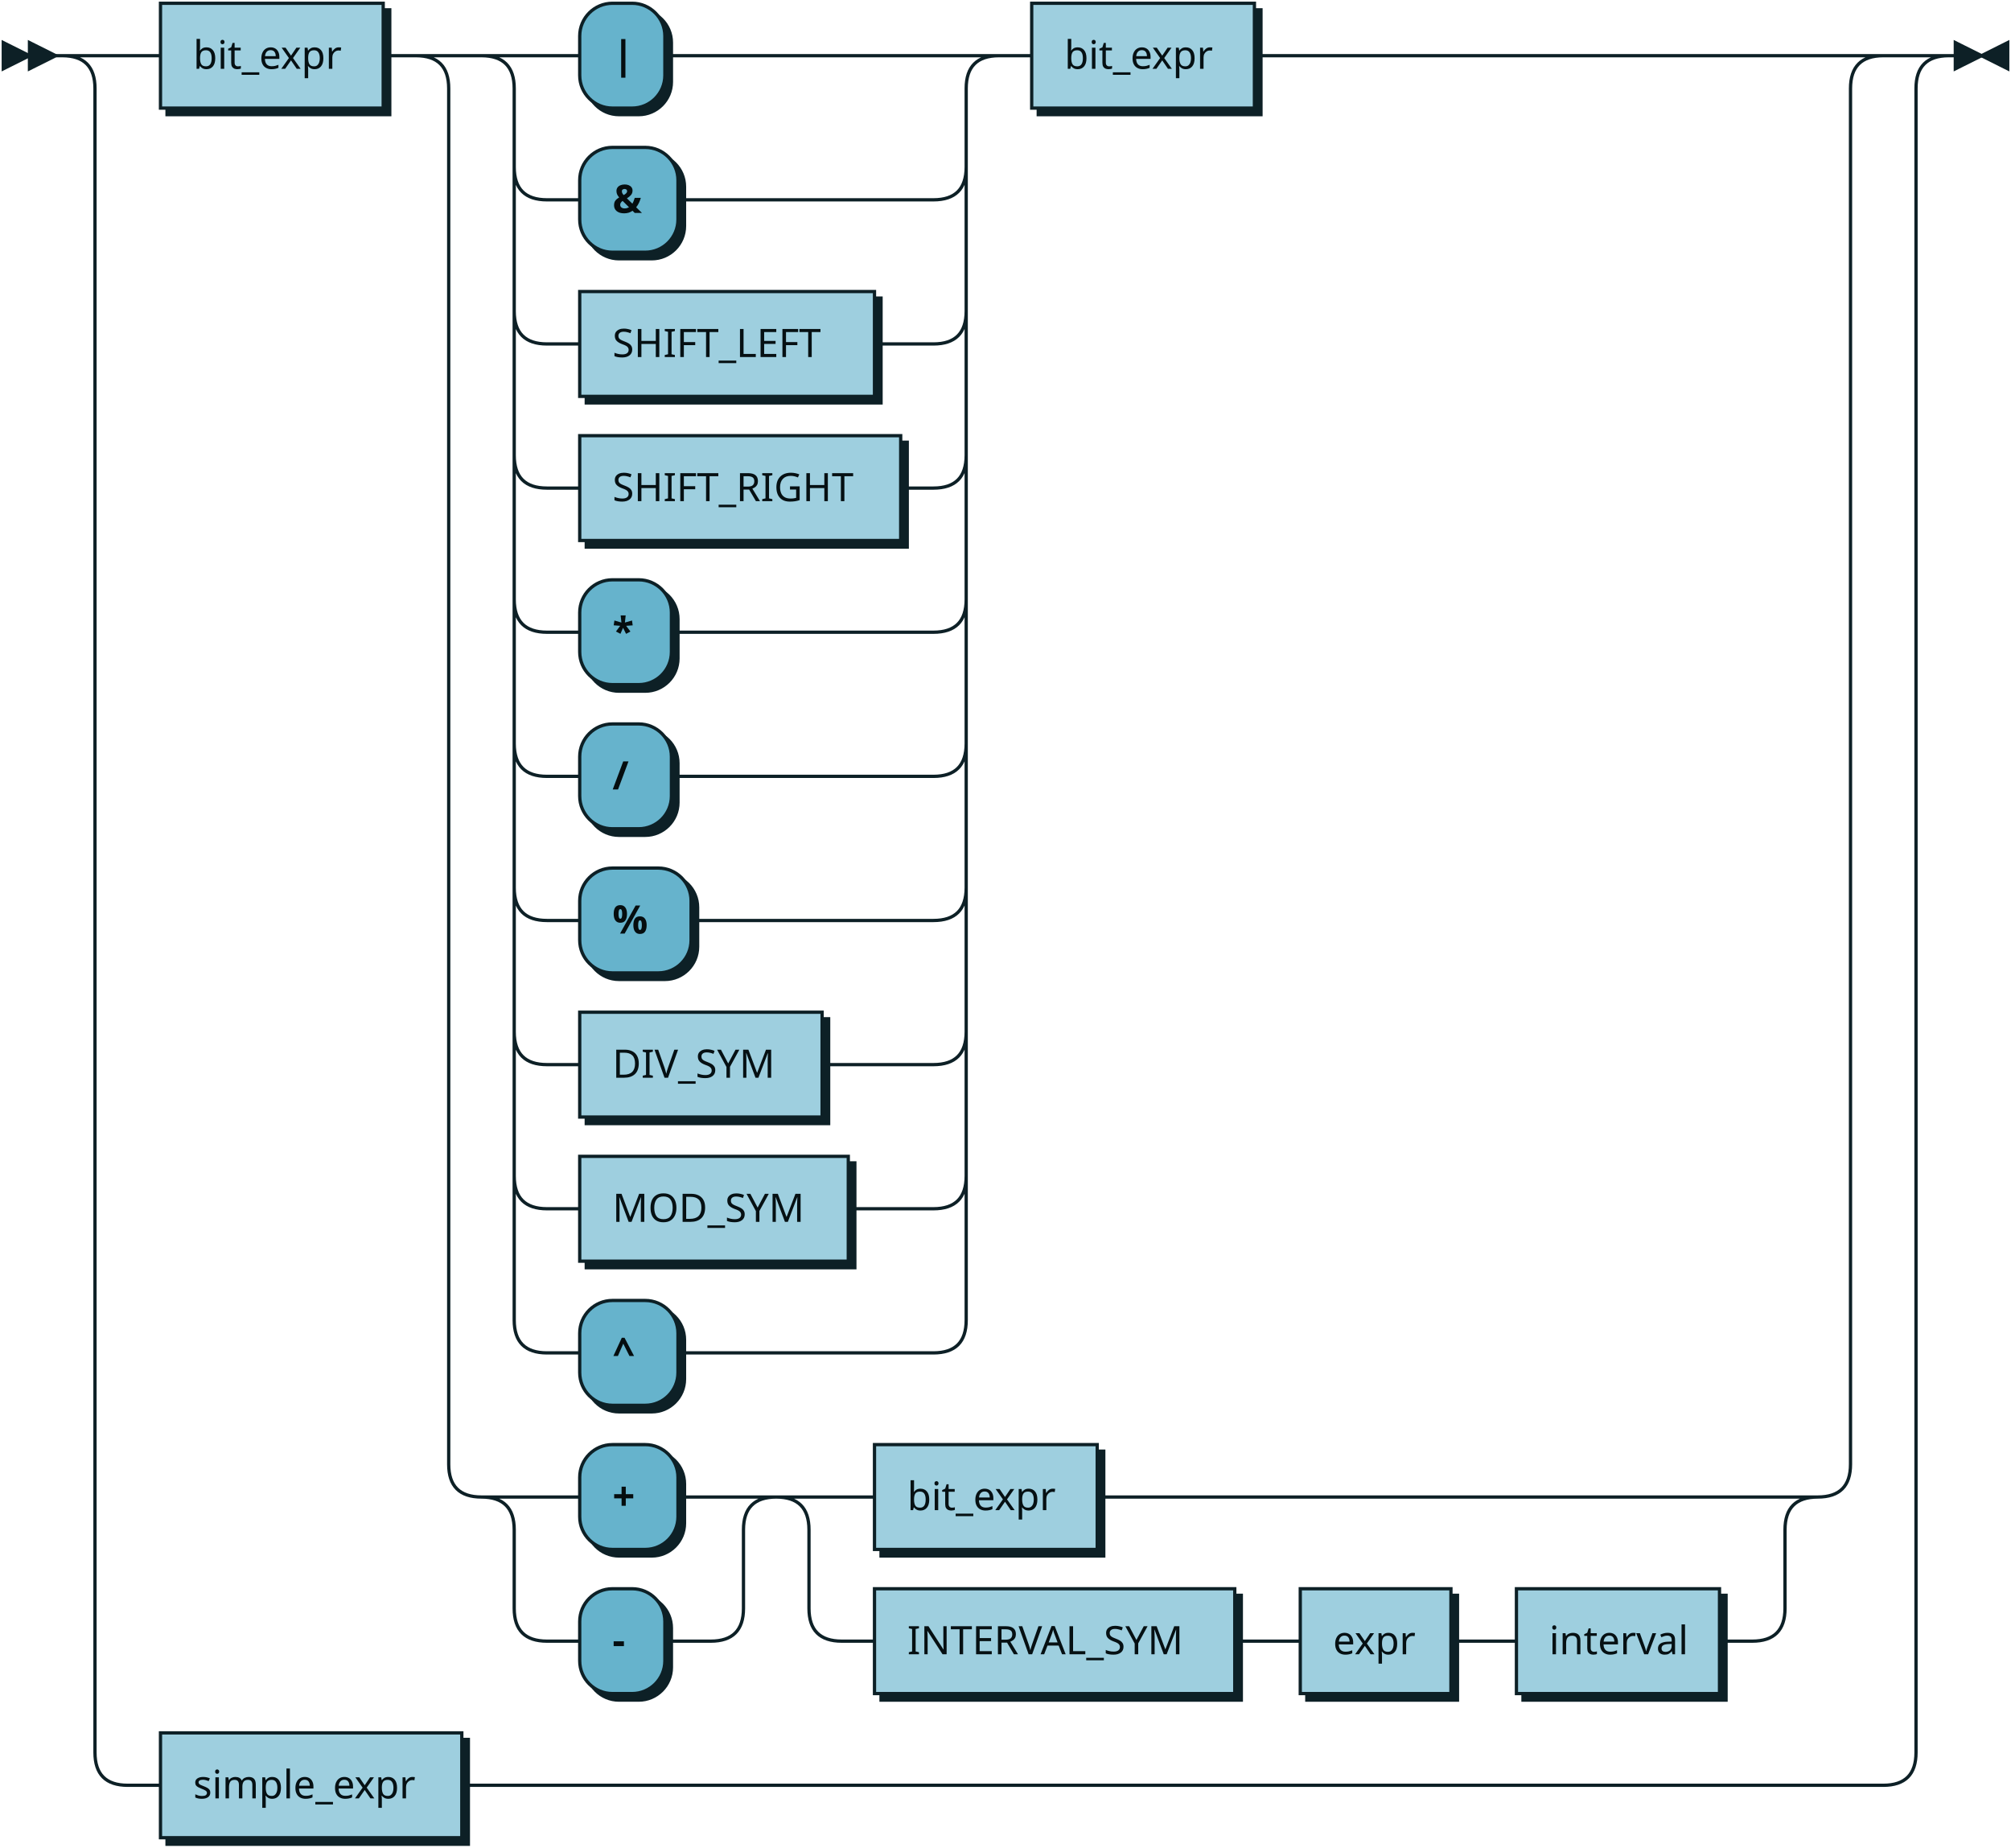
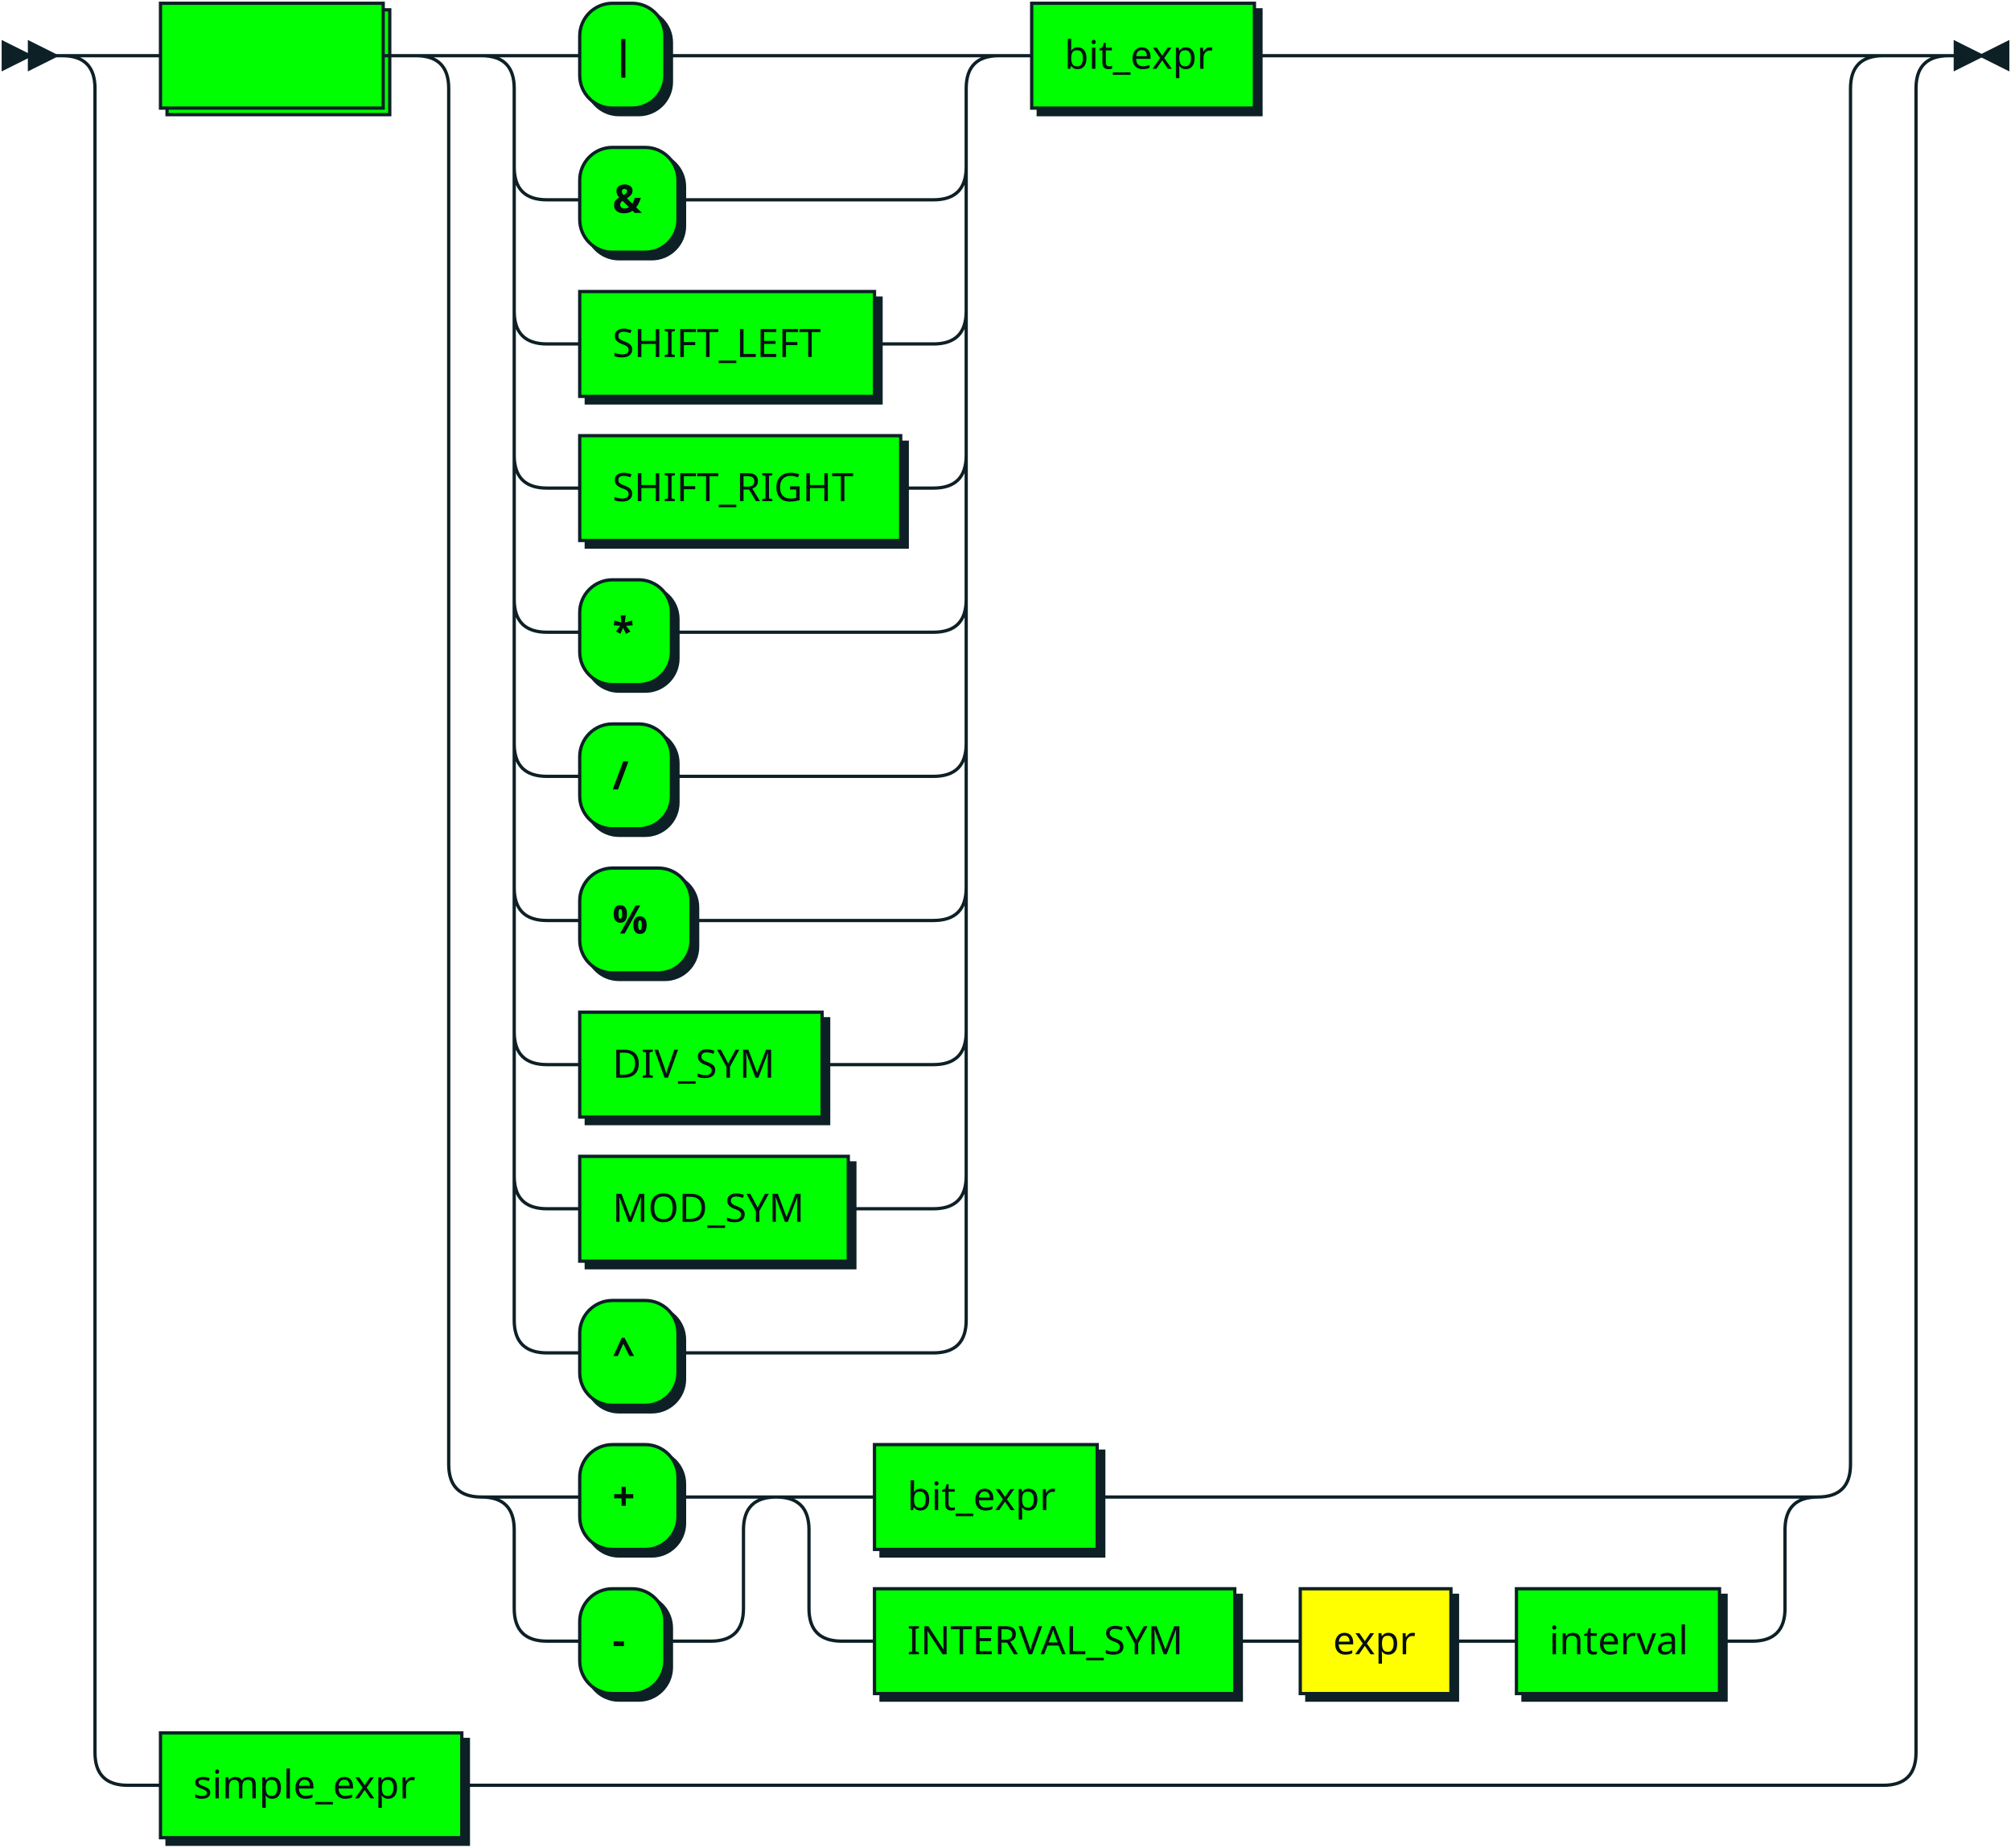
<svg xmlns="http://www.w3.org/2000/svg" xmlns:xlink="http://www.w3.org/1999/xlink" width="614" height="564" version="1.1" id="svg316">
  <defs id="defs168">
    <style type="text/css" id="style166">
               @namespace "http://www.w3.org/2000/svg";
               .line                 {fill: none; stroke: #0D2026;}
               .bold-line            {stroke: #050D0F; shape-rendering: crispEdges; stroke-width:
               2; }
               .thin-line            {stroke: #081317; shape-rendering: crispEdges}
               .filled               {fill: #0D2026; stroke: none;}
               text.terminal         {font-family: Verdana, Sans-serif;
               font-size: 12px;
               fill: #050D0F;
               font-weight: bold;
               }
               text.nonterminal      {font-family: Verdana, Sans-serif;
               font-size: 12px;
               fill: #061013;
               }
               text.regexp           {font-family: Verdana, Sans-serif;
               font-size: 12px;
               fill: #081317;
               }
               rect, circle, polygon {fill: #0D2026; stroke: #0D2026;}
               rect.terminal         {fill: #66B3CC; stroke: #0D2026;}
               rect.nonterminal      {fill: #9ECFDF; stroke: #0D2026;}
               rect.text             {fill: none; stroke: none;}
               polygon.regexp        {fill: #BBDDE8; stroke: #0D2026;}

            </style>
  </defs>
  <polygon points="9 17 1 13 1 21" id="polygon170" />
  <polygon points="17 17 9 13 9 21" id="polygon172" />
-   <a xlink:href="#bit_expr" xlink:title="bit_expr" id="a180">
-     <rect x="51" y="3" width="68" height="32" id="rect174" />
-     <rect x="49" y="1" width="68" height="32" class="nonterminal" id="rect176" />
-     <text class="nonterminal" x="59" y="21" id="text178">bit_expr</text>
+   <a xlink:href="#bit_expr" xlink:title="bit_expr" id="a180" style="fill:#00ff00">
+     <rect x="51" y="3" width="68" height="32" id="rect174" style="fill:#00ff00" />
+     <rect x="49" y="1" width="68" height="32" class="nonterminal" id="rect176" style="fill:#00ff00" />
  </a>
  <rect x="179" y="3" width="26" height="32" rx="10" id="rect182" />
-   <rect x="177" y="1" width="26" height="32" class="terminal" rx="10" id="rect184" />
+   <rect x="177" y="1" width="26" height="32" class="terminal" rx="10" id="rect184" style="fill:#00ff00" />
  <text class="terminal" x="187" y="21" id="text186">|</text>
  <rect x="179" y="47" width="30" height="32" rx="10" id="rect188" />
-   <rect x="177" y="45" width="30" height="32" class="terminal" rx="10" id="rect190" />
+   <rect x="177" y="45" width="30" height="32" class="terminal" rx="10" id="rect190" style="fill:#00ff00" />
  <text class="terminal" x="187" y="65" id="text192">&amp;</text>
  <a xlink:href="#SHIFT_LEFT" xlink:title="SHIFT_LEFT" id="a200">
    <rect x="179" y="91" width="90" height="32" id="rect194" />
-     <rect x="177" y="89" width="90" height="32" class="nonterminal" id="rect196" />
+     <rect x="177" y="89" width="90" height="32" class="nonterminal" id="rect196" style="fill:#00ff00" />
    <text class="nonterminal" x="187" y="109" id="text198">SHIFT_LEFT</text>
  </a>
  <a xlink:href="#SHIFT_RIGHT" xlink:title="SHIFT_RIGHT" id="a208">
    <rect x="179" y="135" width="98" height="32" id="rect202" />
-     <rect x="177" y="133" width="98" height="32" class="nonterminal" id="rect204" />
+     <rect x="177" y="133" width="98" height="32" class="nonterminal" id="rect204" style="fill:#00ff00" />
    <text class="nonterminal" x="187" y="153" id="text206">SHIFT_RIGHT</text>
  </a>
  <rect x="179" y="179" width="28" height="32" rx="10" id="rect210" />
-   <rect x="177" y="177" width="28" height="32" class="terminal" rx="10" id="rect212" />
+   <rect x="177" y="177" width="28" height="32" class="terminal" rx="10" id="rect212" style="fill:#00ff00" />
  <text class="terminal" x="187" y="197" id="text214">*</text>
  <rect x="179" y="223" width="28" height="32" rx="10" id="rect216" />
-   <rect x="177" y="221" width="28" height="32" class="terminal" rx="10" id="rect218" />
+   <rect x="177" y="221" width="28" height="32" class="terminal" rx="10" id="rect218" style="fill:#00ff00" />
  <text class="terminal" x="187" y="241" id="text220">/</text>
  <rect x="179" y="267" width="34" height="32" rx="10" id="rect222" />
-   <rect x="177" y="265" width="34" height="32" class="terminal" rx="10" id="rect224" />
+   <rect x="177" y="265" width="34" height="32" class="terminal" rx="10" id="rect224" style="fill:#00ff00" />
  <text class="terminal" x="187" y="285" id="text226">%</text>
  <a xlink:href="#DIV_SYM" xlink:title="DIV_SYM" id="a234">
    <rect x="179" y="311" width="74" height="32" id="rect228" />
-     <rect x="177" y="309" width="74" height="32" class="nonterminal" id="rect230" />
+     <rect x="177" y="309" width="74" height="32" class="nonterminal" id="rect230" style="fill:#00ff00" />
    <text class="nonterminal" x="187" y="329" id="text232">DIV_SYM</text>
  </a>
  <a xlink:href="#MOD_SYM" xlink:title="MOD_SYM" id="a242">
    <rect x="179" y="355" width="82" height="32" id="rect236" />
-     <rect x="177" y="353" width="82" height="32" class="nonterminal" id="rect238" />
+     <rect x="177" y="353" width="82" height="32" class="nonterminal" id="rect238" style="fill:#00ff00" />
    <text class="nonterminal" x="187" y="373" id="text240">MOD_SYM</text>
  </a>
  <rect x="179" y="399" width="30" height="32" rx="10" id="rect244" />
-   <rect x="177" y="397" width="30" height="32" class="terminal" rx="10" id="rect246" />
+   <rect x="177" y="397" width="30" height="32" class="terminal" rx="10" id="rect246" style="fill:#00ff00" />
  <text class="terminal" x="187" y="417" id="text248">^</text>
  <a xlink:href="#bit_expr" xlink:title="bit_expr" id="a256">
    <rect x="317" y="3" width="68" height="32" id="rect250" />
-     <rect x="315" y="1" width="68" height="32" class="nonterminal" id="rect252" />
+     <rect x="315" y="1" width="68" height="32" class="nonterminal" id="rect252" style="fill:#00ff00" />
    <text class="nonterminal" x="325" y="21" id="text254">bit_expr</text>
  </a>
  <rect x="179" y="443" width="30" height="32" rx="10" id="rect258" />
-   <rect x="177" y="441" width="30" height="32" class="terminal" rx="10" id="rect260" />
+   <rect x="177" y="441" width="30" height="32" class="terminal" rx="10" id="rect260" style="fill:#00ff00" />
  <text class="terminal" x="187" y="461" id="text262">+</text>
  <rect x="179" y="487" width="26" height="32" rx="10" id="rect264" />
-   <rect x="177" y="485" width="26" height="32" class="terminal" rx="10" id="rect266" />
+   <rect x="177" y="485" width="26" height="32" class="terminal" rx="10" id="rect266" style="fill:#00ff00" />
  <text class="terminal" x="187" y="505" id="text268">-</text>
  <a xlink:href="#bit_expr" xlink:title="bit_expr" id="a276">
    <rect x="269" y="443" width="68" height="32" id="rect270" />
-     <rect x="267" y="441" width="68" height="32" class="nonterminal" id="rect272" />
+     <rect x="267" y="441" width="68" height="32" class="nonterminal" id="rect272" style="fill:#00ff00" />
    <text class="nonterminal" x="277" y="461" id="text274">bit_expr</text>
  </a>
  <a xlink:href="#INTERVAL_SYM" xlink:title="INTERVAL_SYM" id="a284">
    <rect x="269" y="487" width="110" height="32" id="rect278" />
-     <rect x="267" y="485" width="110" height="32" class="nonterminal" id="rect280" />
+     <rect x="267" y="485" width="110" height="32" class="nonterminal" id="rect280" style="fill:#00ff00" />
    <text class="nonterminal" x="277" y="505" id="text282">INTERVAL_SYM</text>
  </a>
  <a xlink:href="#expr" xlink:title="expr" id="a292">
    <rect x="399" y="487" width="46" height="32" id="rect286" />
-     <rect x="397" y="485" width="46" height="32" class="nonterminal" id="rect288" />
+     <rect x="397" y="485" width="46" height="32" class="nonterminal" id="rect288" style="fill:#ffff00" />
    <text class="nonterminal" x="407" y="505" id="text290">expr</text>
  </a>
  <a xlink:href="#interval" xlink:title="interval" id="a300">
    <rect x="465" y="487" width="62" height="32" id="rect294" />
-     <rect x="463" y="485" width="62" height="32" class="nonterminal" id="rect296" />
+     <rect x="463" y="485" width="62" height="32" class="nonterminal" id="rect296" style="fill:#00ff00" />
    <text class="nonterminal" x="473" y="505" id="text298">interval</text>
  </a>
  <a xlink:href="#simple_expr" xlink:title="simple_expr" id="a308">
    <rect x="51" y="531" width="92" height="32" id="rect302" />
-     <rect x="49" y="529" width="92" height="32" class="nonterminal" id="rect304" />
+     <rect x="49" y="529" width="92" height="32" class="nonterminal" id="rect304" style="fill:#00ff00" />
    <text class="nonterminal" x="59" y="549" id="text306">simple_expr</text>
  </a>
  <path class="line" d="m17 17 h2 m20 0 h10 m68 0 h10 m40 0 h10 m26 0 h10 m0 0 h72 m-138 0 h20 m118 0 h20 m-158 0 q10 0 10 10 m138 0 q0 -10 10 -10 m-148 10 v24 m138 0 v-24 m-138 24 q0 10 10 10 m118 0 q10 0 10 -10 m-128 10 h10 m30 0 h10 m0 0 h68 m-128 -10 v20 m138 0 v-20 m-138 20 v24 m138 0 v-24 m-138 24 q0 10 10 10 m118 0 q10 0 10 -10 m-128 10 h10 m90 0 h10 m0 0 h8 m-128 -10 v20 m138 0 v-20 m-138 20 v24 m138 0 v-24 m-138 24 q0 10 10 10 m118 0 q10 0 10 -10 m-128 10 h10 m98 0 h10 m-128 -10 v20 m138 0 v-20 m-138 20 v24 m138 0 v-24 m-138 24 q0 10 10 10 m118 0 q10 0 10 -10 m-128 10 h10 m28 0 h10 m0 0 h70 m-128 -10 v20 m138 0 v-20 m-138 20 v24 m138 0 v-24 m-138 24 q0 10 10 10 m118 0 q10 0 10 -10 m-128 10 h10 m28 0 h10 m0 0 h70 m-128 -10 v20 m138 0 v-20 m-138 20 v24 m138 0 v-24 m-138 24 q0 10 10 10 m118 0 q10 0 10 -10 m-128 10 h10 m34 0 h10 m0 0 h64 m-128 -10 v20 m138 0 v-20 m-138 20 v24 m138 0 v-24 m-138 24 q0 10 10 10 m118 0 q10 0 10 -10 m-128 10 h10 m74 0 h10 m0 0 h24 m-128 -10 v20 m138 0 v-20 m-138 20 v24 m138 0 v-24 m-138 24 q0 10 10 10 m118 0 q10 0 10 -10 m-128 10 h10 m82 0 h10 m0 0 h16 m-128 -10 v20 m138 0 v-20 m-138 20 v24 m138 0 v-24 m-138 24 q0 10 10 10 m118 0 q10 0 10 -10 m-128 10 h10 m30 0 h10 m0 0 h68 m20 -396 h10 m68 0 h10 m0 0 h162 m-428 0 h20 m408 0 h20 m-448 0 q10 0 10 10 m428 0 q0 -10 10 -10 m-438 10 v420 m428 0 v-420 m-428 420 q0 10 10 10 m408 0 q10 0 10 -10 m-398 10 h10 m30 0 h10 m-70 0 h20 m50 0 h20 m-90 0 q10 0 10 10 m70 0 q0 -10 10 -10 m-80 10 v24 m70 0 v-24 m-70 24 q0 10 10 10 m50 0 q10 0 10 -10 m-60 10 h10 m26 0 h10 m0 0 h4 m40 -44 h10 m68 0 h10 m0 0 h190 m-298 0 h20 m278 0 h20 m-318 0 q10 0 10 10 m298 0 q0 -10 10 -10 m-308 10 v24 m298 0 v-24 m-298 24 q0 10 10 10 m278 0 q10 0 10 -10 m-288 10 h10 m110 0 h10 m0 0 h10 m46 0 h10 m0 0 h10 m62 0 h10 m-516 -484 h20 m536 0 h20 m-576 0 q10 0 10 10 m556 0 q0 -10 10 -10 m-566 10 v508 m556 0 v-508 m-556 508 q0 10 10 10 m536 0 q10 0 10 -10 m-546 10 h10 m92 0 h10 m0 0 h424 m23 -528 h-3" id="path310" />
  <polygon points="605 17 613 13 613 21" id="polygon312" />
  <polygon points="605 17 597 13 597 21" id="polygon314" />
</svg>
